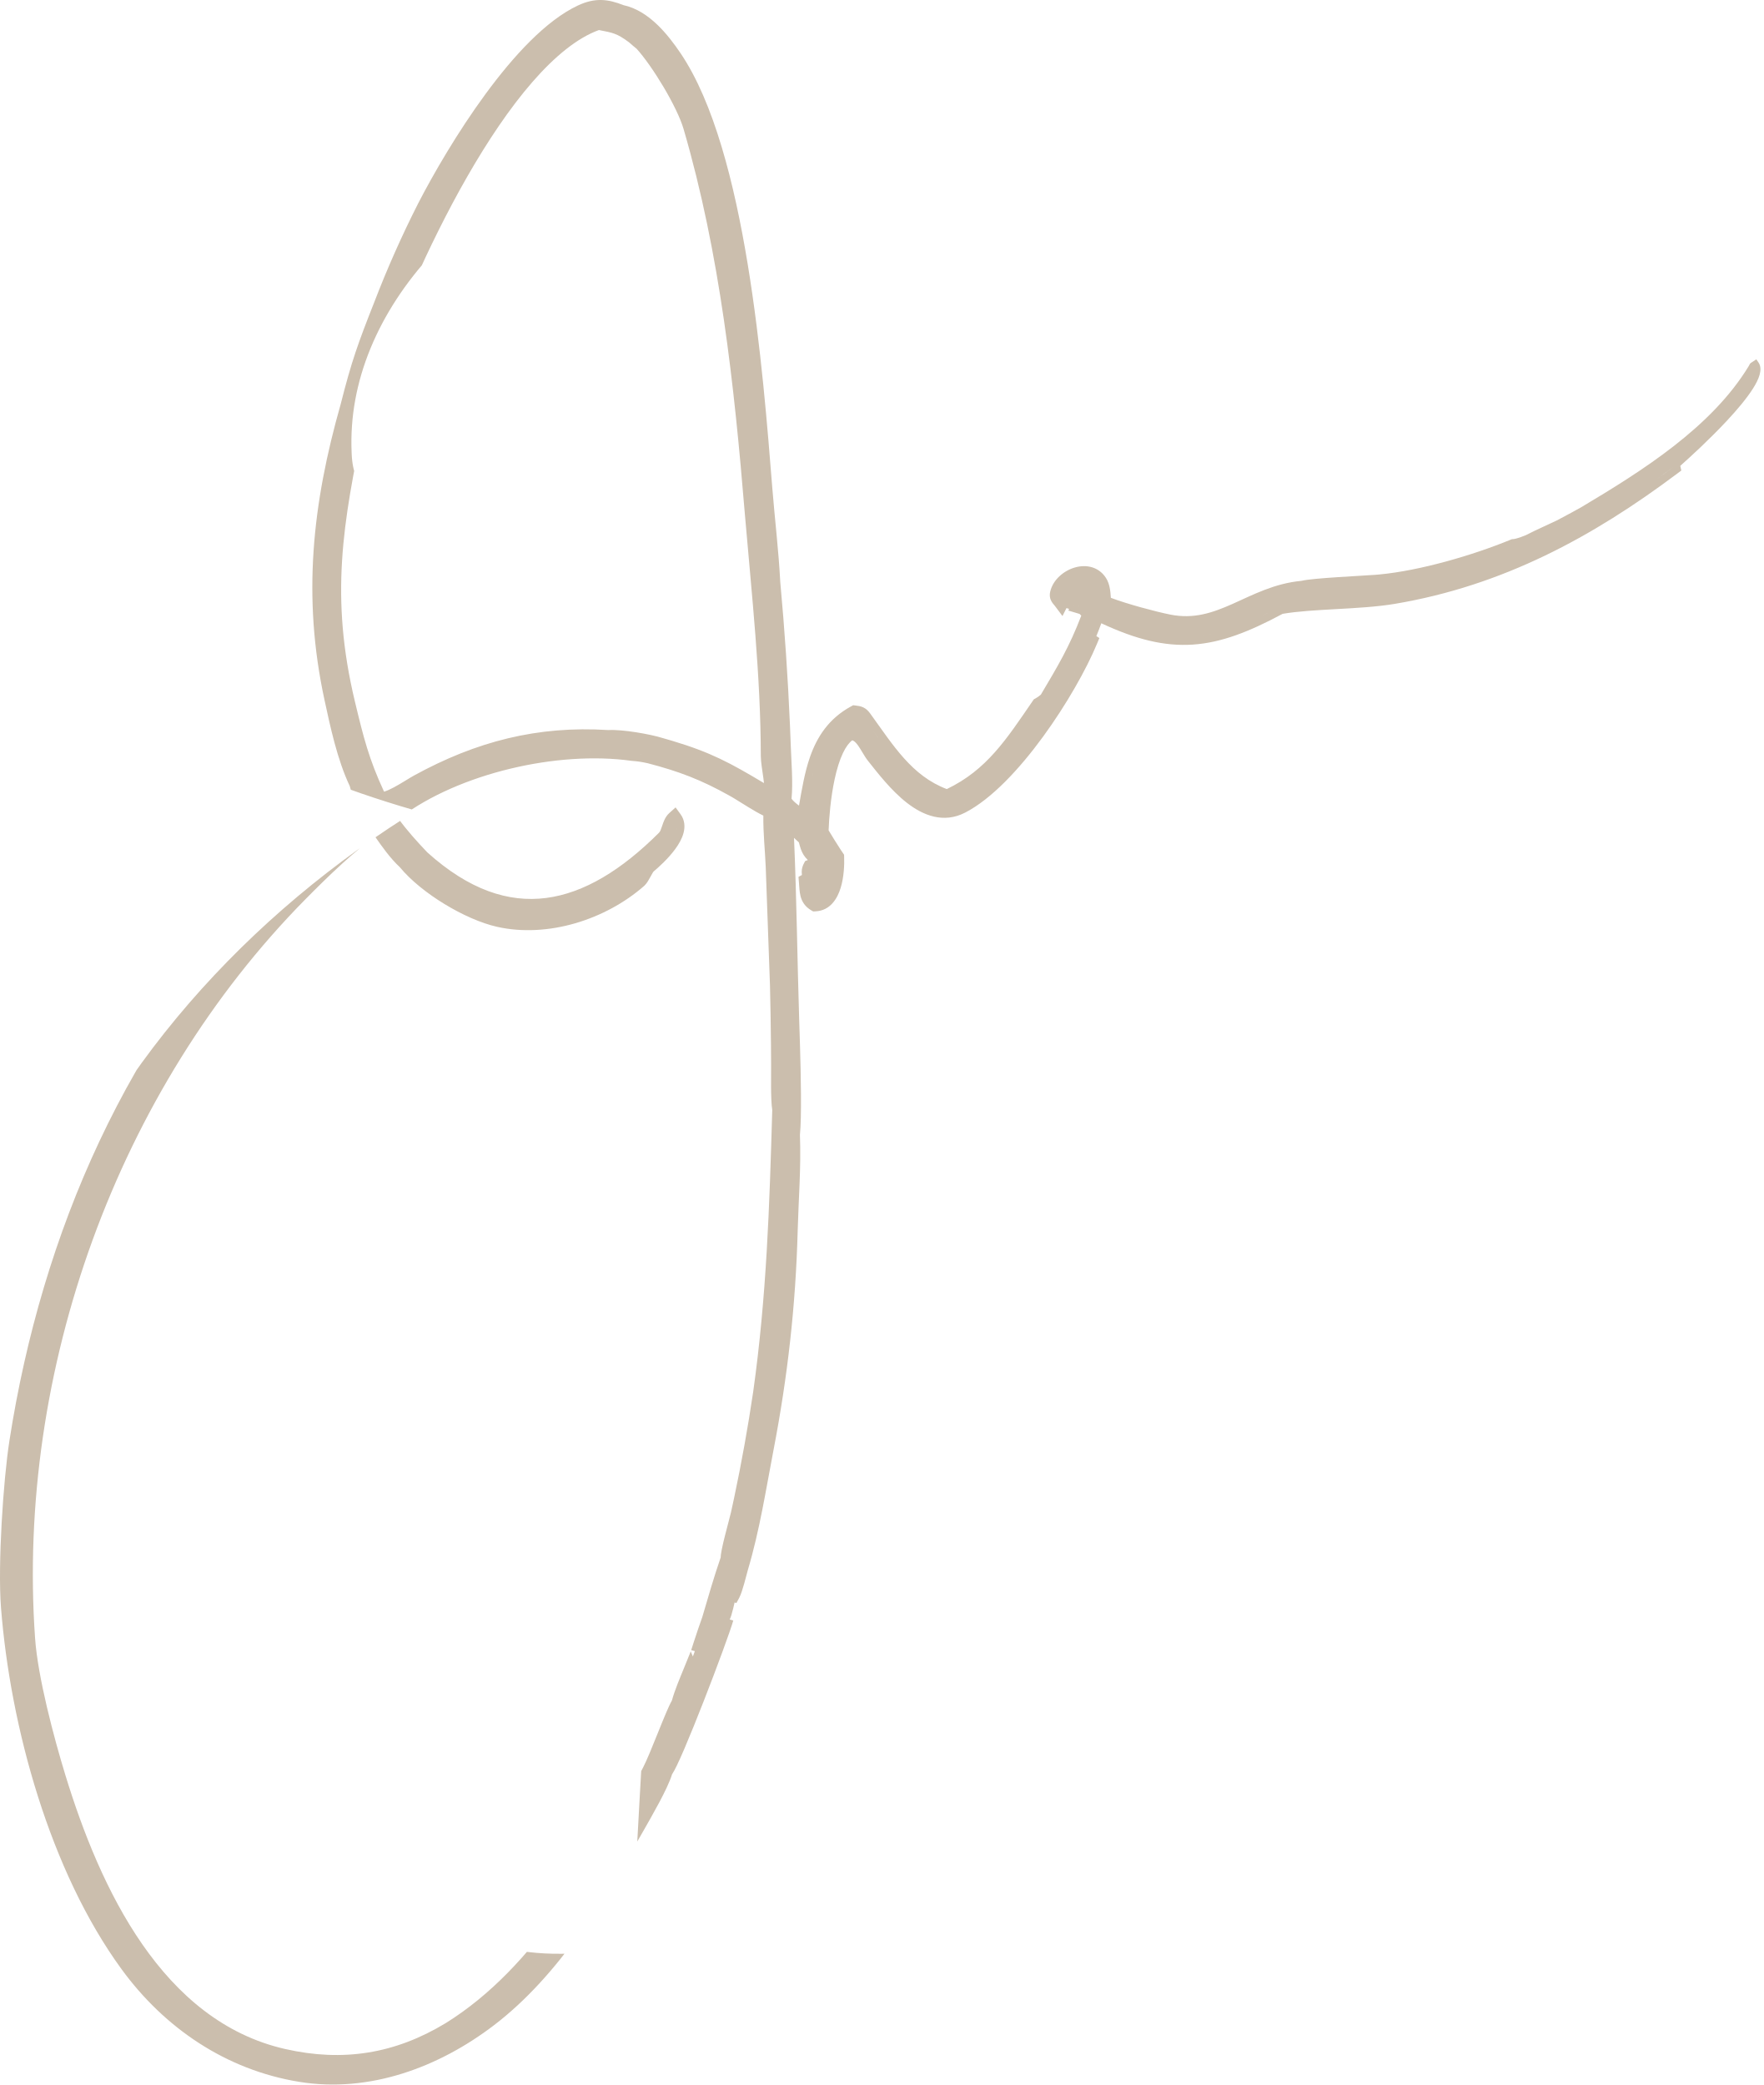
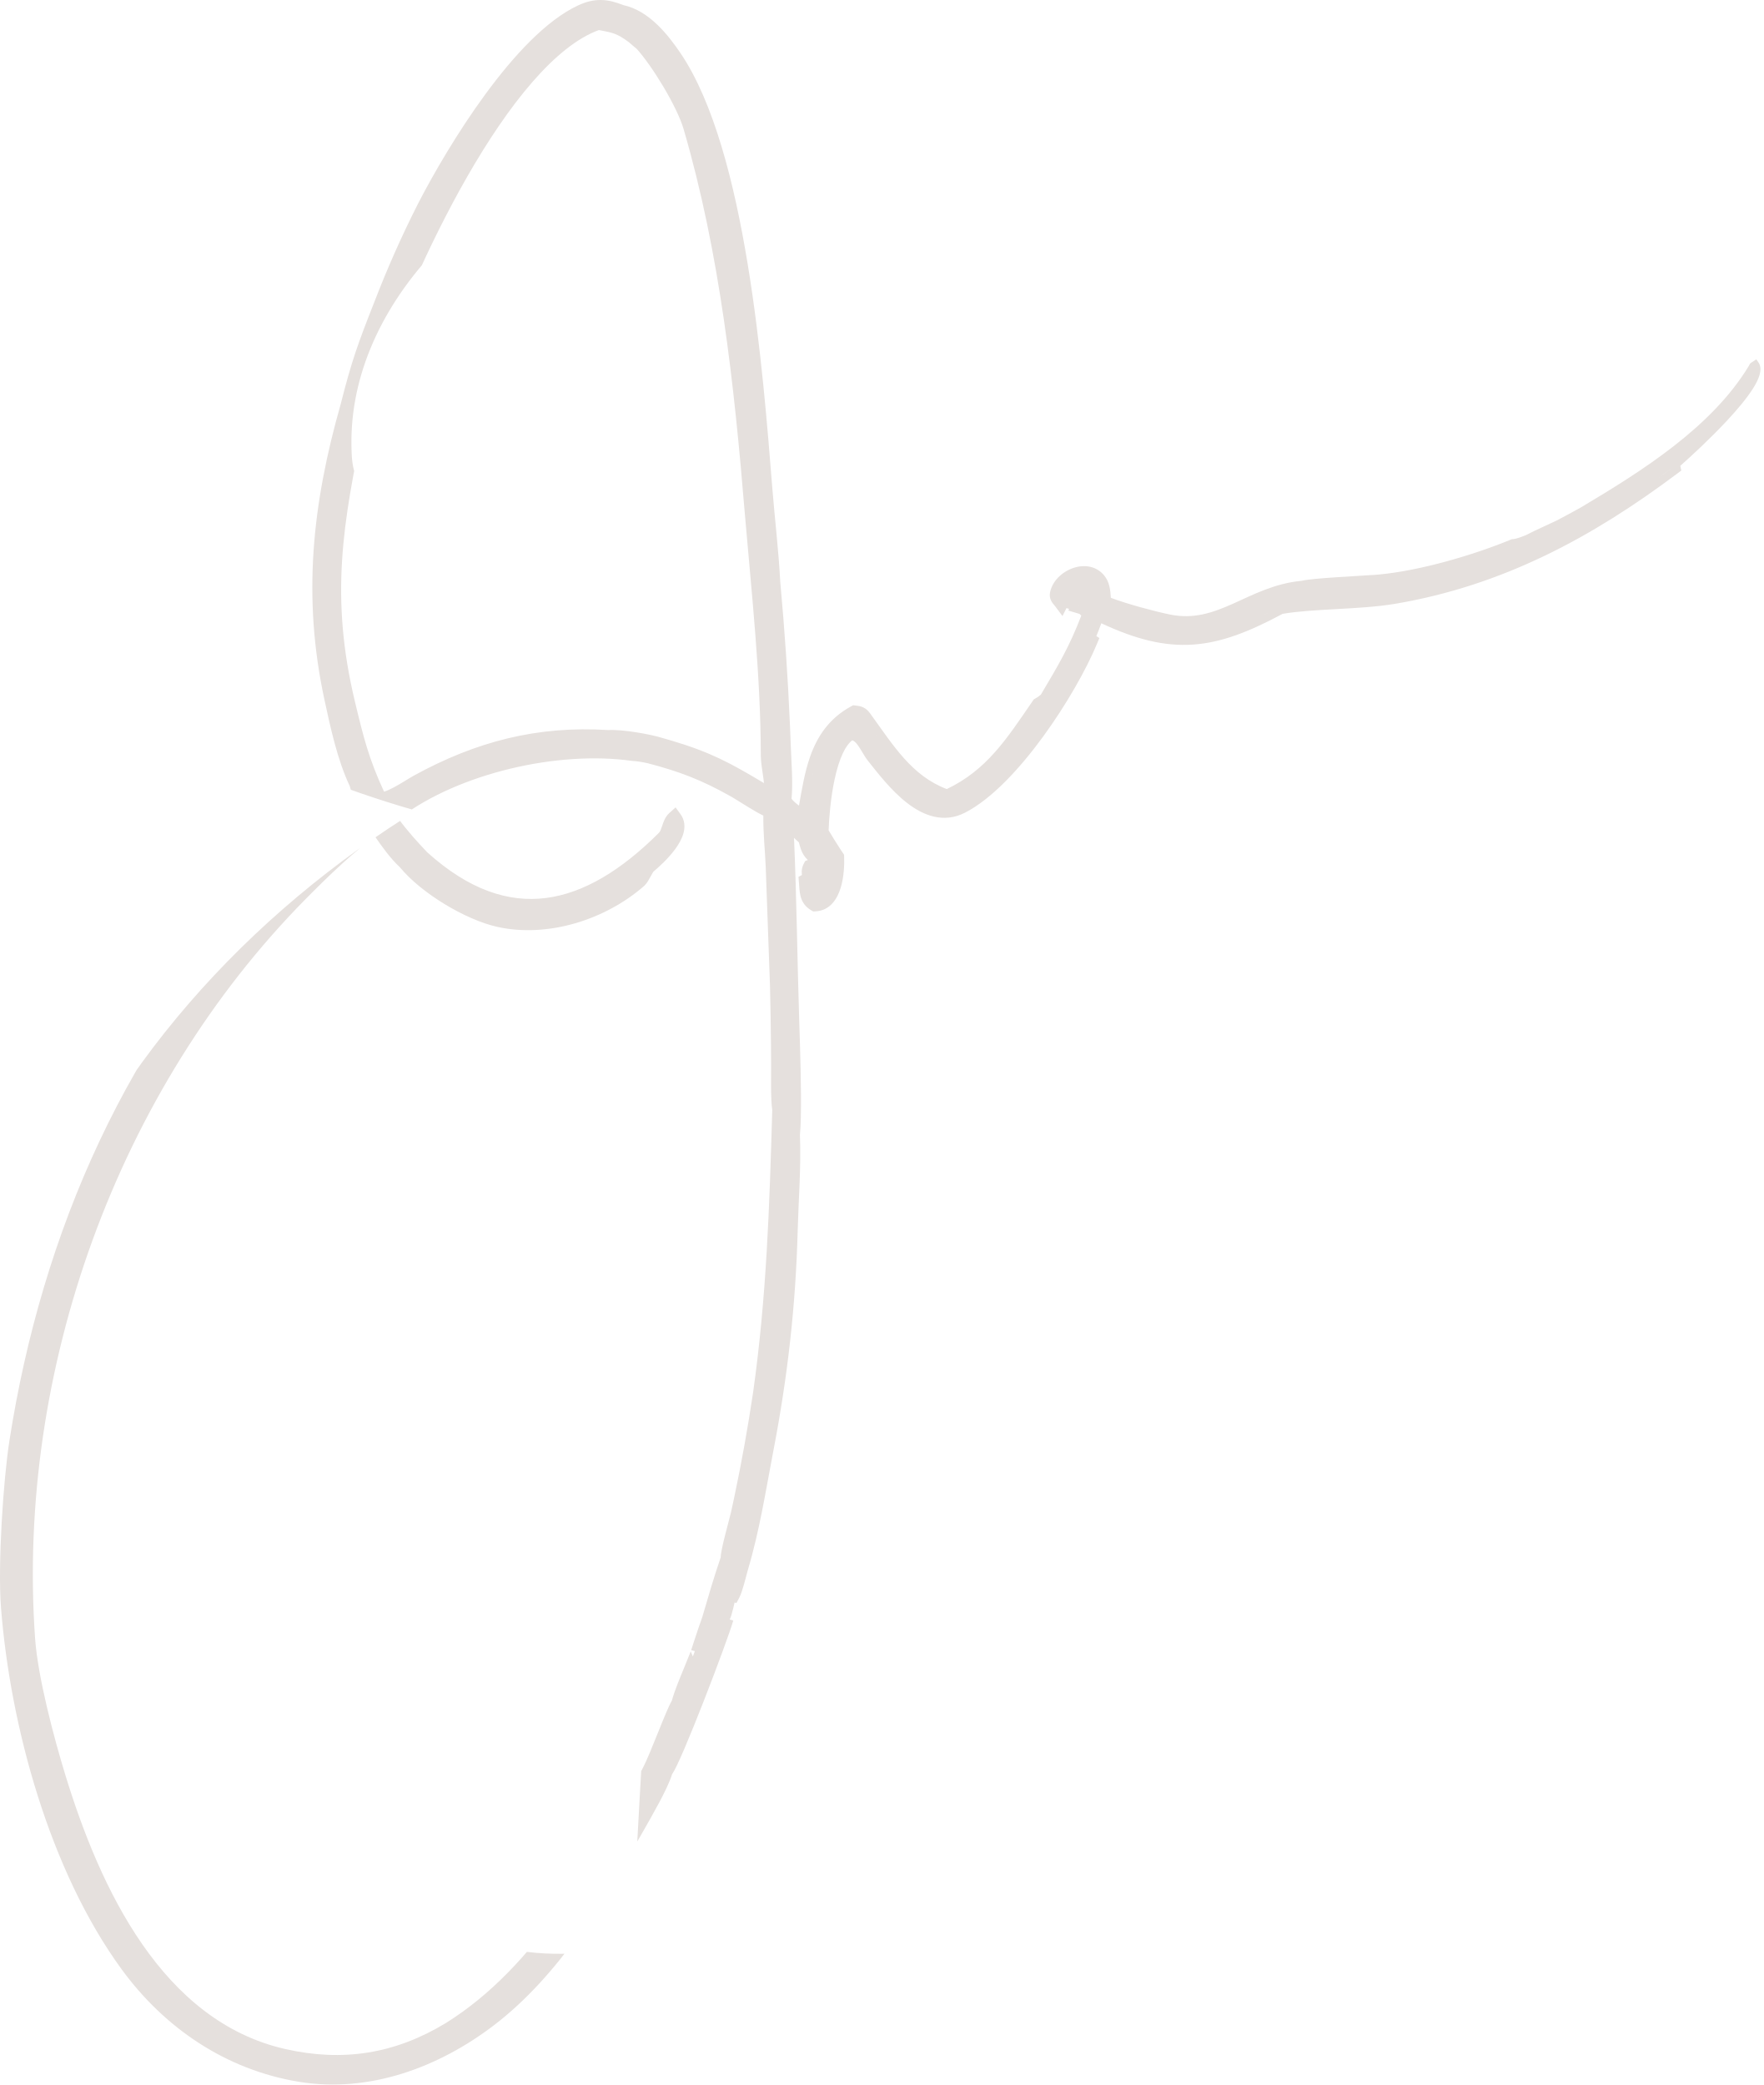
<svg xmlns="http://www.w3.org/2000/svg" viewBox="0 0 346 409">
  <defs>
    <clipPath id="sig-shape">
      <path d="M117.967 0.002C119.426 0.036 120.82 0.427 122.281 1.005C124.841 1.553 127.042 3.05 128.86 4.777C130.72 6.543 132.277 8.639 133.506 10.459C140.018 20.103 144.029 35.817 146.657 51.771C149.296 67.793 150.58 84.336 151.496 95.797C151.976 101.8 152.732 108.013 153.049 114.142C153.911 123.488 154.546 132.854 154.952 142.231L155.112 146.255V146.26C155.209 149.21 155.577 153.434 155.264 156.68C155.482 156.986 155.859 157.359 156.412 157.793C156.516 157.875 156.622 157.951 156.727 158.029C157.275 154.893 157.826 151.508 158.896 148.458C160.268 144.548 162.555 140.953 166.93 138.57L167.35 138.341L167.824 138.397C168.22 138.444 168.778 138.505 169.307 138.75C169.9 139.024 170.322 139.453 170.688 139.958C175.248 146.255 178.828 152.167 185.715 154.788C193.562 151.024 197.395 145.048 202.585 137.478L202.791 137.178L203.111 137.005C203.484 136.805 203.833 136.555 204.168 136.264C207.536 130.58 209.74 126.924 212.096 120.769C211.958 120.626 211.877 120.541 211.81 120.477C211.742 120.413 211.739 120.418 211.767 120.435C211.793 120.451 211.794 120.445 211.706 120.415C211.601 120.378 211.463 120.338 211.2 120.26L209.557 119.771L209.707 119.436C209.692 119.432 209.676 119.43 209.66 119.426C209.504 119.388 209.35 119.34 209.193 119.284L208.408 120.845L206.956 118.906C206.877 118.8 206.805 118.717 206.687 118.576C206.586 118.455 206.425 118.264 206.288 118.035C205.942 117.456 205.829 116.798 206.007 116.041C206.562 113.678 208.691 111.944 210.822 111.324C211.923 111.003 213.152 110.937 214.311 111.313C215.502 111.7 216.528 112.529 217.187 113.811C217.567 114.552 217.723 115.447 217.807 116.172C217.849 116.542 217.877 116.92 217.898 117.27C221.08 118.479 226.634 119.973 229.542 120.556C234.158 121.481 237.837 120.215 241.803 118.45C245.68 116.723 249.96 114.433 255.28 113.94C255.915 113.785 256.946 113.661 258.052 113.555C259.308 113.434 260.826 113.322 262.354 113.22C265.452 113.014 268.525 112.854 269.803 112.755L270.57 112.689C278.584 111.931 288.935 108.911 296.324 105.864L296.562 105.766L296.817 105.752C297.047 105.74 297.537 105.633 298.329 105.352C298.629 105.246 298.955 105.118 299.305 104.976C300.384 104.416 301.506 103.891 302.633 103.371C303.538 102.952 304.447 102.535 305.348 102.104C306.276 101.621 307.229 101.113 308.185 100.592C308.852 100.229 309.518 99.859 310.177 99.49C322.223 92.313 335.726 83.793 342.993 71.856C343.075 71.722 343.107 71.654 343.12 71.626C343.142 71.576 343.118 71.629 343.147 71.561C343.161 71.53 343.199 71.447 343.268 71.359C343.338 71.269 343.413 71.21 343.46 71.177C343.5 71.149 343.546 71.12 343.572 71.104C343.635 71.065 343.729 71.007 343.889 70.899L344.504 70.482L344.927 71.093C345.417 71.804 345.385 72.682 345.158 73.501C344.928 74.334 344.459 75.258 343.854 76.215C342.639 78.136 340.772 80.352 338.767 82.504C335.42 86.096 331.612 89.59 329.594 91.383L329.795 92.299L329.023 92.878C312.341 105.392 294.749 114.888 273.642 118.447C270.118 119.041 266.002 119.268 262.082 119.486C258.209 119.701 254.541 119.906 251.596 120.411C245.058 123.913 239.615 126.064 233.993 126.444C228.422 126.82 222.848 125.446 216.026 122.263C215.727 123.084 215.402 123.956 215.052 124.78L215.645 125.161L215.163 126.321C213.098 131.292 209.207 138.202 204.598 144.512C200.019 150.78 194.572 156.68 189.336 159.394C185.068 161.606 181.045 159.936 177.901 157.493C174.771 155.059 172.103 151.559 170.296 149.297C169.883 148.781 169.523 148.187 169.213 147.67C168.884 147.123 168.605 146.648 168.303 146.229C167.841 145.588 167.492 145.312 167.175 145.219C166.562 145.668 165.938 146.48 165.352 147.708C164.675 149.126 164.136 150.914 163.719 152.846C162.933 156.483 162.623 160.422 162.535 162.885C163.335 164.198 164.112 165.49 164.932 166.727L165.321 167.304L165.566 167.663L165.582 168.097C165.636 169.574 165.556 172.004 164.907 174.141C164.282 176.201 162.888 178.653 159.938 178.772L159.503 178.79L159.125 178.57C157.907 177.862 157.313 176.873 157.037 175.829C156.805 174.948 156.783 173.865 156.724 173.214L156.723 173.205L156.722 173.196L156.705 172.983L156.628 172.002L157.298 171.645C157.276 171.451 157.259 171.256 157.258 171.062C157.253 170.427 157.403 169.859 157.812 169.136L157.944 168.902L158.196 168.805C158.288 168.77 158.376 168.738 158.462 168.709C158.142 168.396 157.866 168.075 157.637 167.713C157.184 167 156.95 166.196 156.704 165.246C156.371 164.937 156.054 164.642 155.748 164.363C156.262 176.124 156.392 188.353 156.761 200.001L156.918 204.961C157.093 210.855 157.266 218.926 156.911 222.631C157.15 229.127 156.636 235.161 156.47 241.382C156.078 256.105 154.496 270.051 151.724 284.466C150.226 292.258 149.025 300.15 146.688 308.001C146.547 308.523 146.268 309.618 145.976 310.646C145.7 311.617 145.344 312.787 145.01 313.41L144.454 314.446L144.091 314.352C144.015 314.689 143.934 315.046 143.851 315.39C143.729 315.89 143.598 316.391 143.467 316.814C143.373 317.115 143.262 317.434 143.134 317.688L143.835 317.886C143.267 319.9 140.673 326.953 138.044 333.678C136.722 337.059 135.378 340.392 134.255 343.012C133.694 344.32 133.183 345.465 132.754 346.352C132.439 347.003 132.115 347.627 131.818 348.068C131.373 349.544 130.34 351.638 129.312 353.573C128.189 355.684 126.967 357.801 126.25 359.068L126.249 359.067C118.649 372.519 109.639 387.548 96.883 397.284C86.136 405.485 72.512 410.637 58.662 408.375C44.361 406.039 32.297 397.859 23.866 386.314C9.781 367.026 2.021 338.719 0.196 315.371C-0.459 306.979 0.635 290.392 1.853 282.583C8.2 241.841 25.029 203.044 54.553 173.592C59.711 168.447 64.912 163.361 70.769 158.857C69.834 157.445 69.142 156.26 68.599 154.18C66.157 149.039 64.775 142.509 63.641 137.261C59.28 117.076 61.257 98.855 66.841 79.228C68.969 70.819 70.213 67.388 73.428 59.24C75.959 52.654 78.826 46.202 82.019 39.911L82.023 39.902C84.974 34.18 89.727 25.949 95.24 18.439C100.707 10.992 107.095 4.008 113.36 1.076C114.969 0.323 116.447 -0.032 117.967 0.002ZM58.495 403.971C58.619 403.992 58.743 404.013 58.866 404.033C58.743 404.013 58.619 403.992 58.495 403.971ZM57.785 403.85C57.867 403.865 57.949 403.878 58.03 403.892C57.898 403.869 57.766 403.844 57.633 403.82L57.785 403.85ZM123.849 149.246C109.437 147.225 90.095 151.658 78.481 160.39C78.378 160.467 78.278 160.549 78.177 160.627C79.832 162.906 81.826 165.108 83.811 167.198C92.008 174.585 99.744 177.095 107.109 176.151C114.56 175.196 121.936 170.671 129.266 163.351C129.482 163.135 129.629 162.779 129.892 161.99C130.095 161.378 130.43 160.259 131.28 159.495L132.517 158.384L133.495 159.727C134.35 160.9 134.384 162.231 134.076 163.397C133.778 164.529 133.136 165.62 132.442 166.565C131.057 168.453 129.176 170.139 128.18 170.979C128.198 170.963 128.15 171.011 128.034 171.199C127.912 171.398 127.781 171.64 127.616 171.944C127.462 172.227 127.279 172.563 127.085 172.87C126.924 173.124 126.705 173.438 126.43 173.708L126.308 173.821C118.808 180.373 107.482 184.049 97.499 181.806C94.341 181.096 90.614 179.428 87.191 177.342C83.805 175.278 80.588 172.726 78.443 170.13C76.512 168.314 75 166.163 73.581 164.13C71.676 165.422 69.419 167.317 67.16 169.375C64.444 171.848 61.81 174.478 59.92 176.393C22.967 213.836 3.187 268.94 6.881 321.364C7.416 328.961 10.552 340.803 12.836 348.251C16.232 359.326 20.977 371.413 27.92 381.412C34.855 391.398 43.914 399.206 55.938 401.941C67.248 404.512 77.453 402.899 87.414 396.869C105.217 385.799 116.359 365.302 126.124 346.757C126.857 345.365 127.973 342.587 129.088 339.819C129.635 338.46 130.177 337.119 130.651 336.007C131.059 335.051 131.457 334.169 131.79 333.591C132.411 331.39 133.328 329.274 134.127 327.306L135.491 323.943L135.909 324.936C136.044 324.591 136.174 324.245 136.298 323.895L135.576 323.697L136.058 322.206C136.599 320.529 137.167 318.864 137.757 317.206C138.899 313.317 140.021 309.407 141.361 305.519C141.364 305.31 141.385 305.118 141.402 304.981C141.442 304.666 141.507 304.298 141.585 303.911C141.742 303.132 141.968 302.181 142.206 301.234C142.695 299.288 143.206 297.434 143.384 296.669L144.02 293.731C145.471 286.868 146.712 279.962 147.74 273.024C150.38 254.201 150.934 236.661 151.479 217.745C151.307 216.642 151.258 214.894 151.245 213.268C151.232 211.569 151.258 209.641 151.254 208.678L151.228 204.835C151.191 200.994 151.126 197.152 151.034 193.312V193.311L150.197 170C150.06 166.749 149.687 163.444 149.732 159.991C148.784 159.532 147.764 158.932 146.806 158.345C145.782 157.718 144.824 157.105 143.969 156.591L143.149 156.114C137.541 152.97 133.234 151.332 127.06 149.721C125.797 149.45 125.203 149.35 123.944 149.255L123.896 149.252L123.849 149.246ZM99.938 388.76C99.822 388.875 99.704 388.988 99.588 389.102C99.704 388.988 99.822 388.876 99.938 388.761C100.297 388.404 100.653 388.043 101.007 387.678C100.653 388.042 100.297 388.403 99.938 388.76ZM109.004 378.236C109.069 378.148 109.136 378.062 109.201 377.974L109.239 377.922C109.161 378.027 109.082 378.131 109.004 378.236ZM109.81 377.149L110.411 376.319C110.586 376.076 110.76 375.832 110.933 375.587C110.562 376.111 110.188 376.632 109.81 377.149ZM123.354 355.143C123.476 354.919 123.598 354.697 123.719 354.473L123.838 354.251C123.678 354.549 123.516 354.846 123.354 355.143ZM129.507 349.836H129.508H129.507ZM130.448 347.406C130.427 347.486 130.403 347.57 130.377 347.657L130.448 347.407C130.475 347.375 130.503 347.339 130.533 347.296V347.295C130.503 347.337 130.475 347.374 130.448 347.406ZM1.691 315.254C1.72 315.617 1.749 315.98 1.78 316.344C1.811 316.709 1.845 317.074 1.879 317.441V317.44C1.811 316.707 1.748 315.978 1.691 315.253V315.254ZM142.491 306.851C142.459 306.946 142.427 307.041 142.396 307.136C142.551 306.67 142.71 306.204 142.872 305.739L142.491 306.851ZM41.206 196.279C41.127 196.389 41.048 196.501 40.969 196.612C41.088 196.445 41.206 196.279 41.326 196.113L41.206 196.279ZM154.625 175.139C154.59 173.887 154.552 172.637 154.512 171.39C154.552 172.637 154.59 173.887 154.625 175.139ZM123.854 173.892C123.933 173.831 124.012 173.77 124.09 173.708C124.012 173.77 123.933 173.831 123.854 173.892ZM61.91 172.288C61.487 172.702 61.078 173.108 60.685 173.5C61.078 173.108 61.487 172.702 61.91 172.288ZM124.475 173.401C124.528 173.358 124.583 173.317 124.636 173.273L124.727 173.195C124.643 173.264 124.559 173.332 124.475 173.401ZM81.307 171.005C81.425 171.12 81.545 171.236 81.668 171.35C81.545 171.236 81.425 171.12 81.307 171.005ZM80.745 170.445C80.85 170.553 80.955 170.662 81.064 170.769C80.955 170.662 80.85 170.553 80.745 170.445ZM84.342 169.645C84.702 169.946 85.063 170.235 85.422 170.518C85.24 170.375 85.058 170.23 84.876 170.083L84.342 169.645ZM80.106 169.76C80.237 169.907 80.371 170.054 80.509 170.201C80.371 170.054 80.237 169.907 80.106 169.76ZM64.953 169.375C64.806 169.512 64.659 169.648 64.513 169.786C64.659 169.648 64.806 169.512 64.953 169.375ZM79.537 169.101C79.662 169.254 79.791 169.407 79.925 169.56C79.947 169.585 79.97 169.609 79.992 169.634C79.835 169.456 79.683 169.278 79.537 169.1V169.101ZM130.497 166.604C130.206 166.947 129.905 167.279 129.604 167.594L129.645 167.553C129.933 167.25 130.219 166.932 130.497 166.604ZM130.638 166.433C130.737 166.314 130.835 166.194 130.931 166.072C130.835 166.194 130.737 166.314 130.638 166.433ZM132.591 163.13C132.603 163.091 132.617 163.052 132.627 163.013C132.638 162.971 132.645 162.928 132.655 162.885C132.636 162.967 132.615 163.048 132.591 163.13ZM132.734 162.428C132.722 162.54 132.705 162.653 132.682 162.766C132.687 162.74 132.695 162.715 132.699 162.689C132.715 162.602 132.725 162.514 132.734 162.428ZM132.374 160.744C132.403 160.789 132.43 160.834 132.455 160.879L132.374 160.743L132.283 160.61L132.374 160.744ZM71.422 157.095C71.805 157.731 72.255 158.382 72.799 159.2H72.8C72.256 158.381 71.805 157.731 71.422 157.095ZM189.033 157.853L189.107 157.814C189.201 157.762 189.293 157.708 189.387 157.654C189.269 157.722 189.151 157.788 189.033 157.853ZM154.042 157.546C154.089 157.612 154.138 157.676 154.189 157.741C154.138 157.676 154.089 157.612 154.042 157.546ZM153.855 157.26C153.902 157.342 153.955 157.423 154.011 157.503C153.955 157.423 153.903 157.342 153.856 157.26H153.855ZM153.723 156.998L153.779 156.471C153.781 156.451 153.782 156.431 153.784 156.411C153.766 156.61 153.746 156.806 153.723 156.998ZM117.478 5.894C113.246 7.433 108.831 11.038 104.445 16.071C99.958 21.22 95.62 27.725 91.651 34.649C83.714 48.497 77.355 63.855 74.321 72.967C73.852 74.377 73.435 75.987 72.978 77.677C72.54 79.294 72.066 80.976 71.496 82.473C67.162 102.692 64.727 117.208 69.617 137.617C71.302 144.65 72.366 148.9 75.332 155.291C75.367 155.281 75.405 155.273 75.445 155.26C75.941 155.108 76.57 154.818 77.284 154.436C77.987 154.06 78.713 153.625 79.397 153.209C80.058 152.807 80.717 152.398 81.22 152.123C93.374 145.461 105.402 142.325 119.319 143.211C120.736 143.13 122.809 143.341 124.751 143.643C126.733 143.952 128.753 144.384 130.053 144.798L131.81 145.307C139.462 147.592 143.265 149.677 149.857 153.613C149.824 153.305 149.784 152.979 149.738 152.64C149.548 151.241 149.236 149.46 149.234 148.295C149.21 132.481 147.473 116.87 146.121 101.008V101.004C144.013 75.462 141.248 49.837 134.085 25.3C133.464 23.173 131.949 20.083 130.138 17.032C128.367 14.049 126.4 11.25 124.885 9.575C124.658 9.399 124.362 9.148 124.135 8.953C123.802 8.666 123.521 8.42 123.358 8.28C122.116 7.36 121.34 6.921 120.545 6.625C119.766 6.336 118.916 6.163 117.478 5.894ZM159.479 151.776C159.42 152.016 159.362 152.257 159.307 152.5V152.5C159.381 152.177 159.46 151.855 159.542 151.535C159.521 151.615 159.5 151.695 159.479 151.776ZM87.543 150.622C86.796 150.962 86.049 151.318 85.303 151.686L86.423 151.144C86.87 150.932 87.318 150.725 87.766 150.522C87.692 150.555 87.617 150.588 87.543 150.622ZM159.676 151.019C159.668 151.046 159.662 151.074 159.654 151.101C159.662 151.074 159.668 151.046 159.676 151.019ZM88.664 150.122C88.645 150.13 88.626 150.139 88.607 150.147C88.742 150.088 88.877 150.03 89.012 149.972C88.896 150.022 88.78 150.071 88.664 150.122ZM89.649 149.7C89.561 149.737 89.474 149.774 89.386 149.811C89.474 149.774 89.561 149.737 89.649 149.7ZM90.427 149.377C90.371 149.4 90.316 149.424 90.26 149.447C90.316 149.424 90.371 149.4 90.427 149.377ZM91.209 149.065C91.201 149.068 91.193 149.071 91.185 149.075C91.193 149.071 91.201 149.068 91.209 149.065ZM196.595 148.186C196.425 148.381 196.254 148.575 196.081 148.767C196.427 148.383 196.766 147.992 197.101 147.594L196.595 148.186ZM127.396 148.259C127.791 148.362 128.177 148.465 128.558 148.568C128.177 148.465 127.791 148.361 127.396 148.258C127.065 148.187 126.775 148.127 126.505 148.075C126.775 148.127 127.065 148.188 127.396 148.259ZM125.403 147.893C125.643 147.925 125.873 147.961 126.112 148.002L125.735 147.94C125.625 147.923 125.515 147.908 125.403 147.893ZM116.064 147.264C115.956 147.265 115.848 147.267 115.739 147.268C116.1 147.263 116.459 147.262 116.817 147.263C116.567 147.262 116.316 147.262 116.064 147.264ZM100.907 146.076C100.692 146.124 100.478 146.173 100.264 146.223C100.478 146.173 100.692 146.124 100.907 146.076ZM102.316 145.776C101.979 145.843 101.643 145.914 101.307 145.987C101.643 145.914 101.979 145.843 102.316 145.776ZM172.001 144.381C172.149 144.588 172.3 144.794 172.449 145C172.018 144.405 171.59 143.806 171.162 143.204L172.001 144.381ZM166.599 143.801C166.668 143.759 166.738 143.719 166.81 143.682C166.884 143.68 166.957 143.68 167.028 143.683C166.957 143.68 166.884 143.679 166.81 143.681C166.738 143.719 166.668 143.759 166.599 143.801ZM164.184 142.467C164.009 142.644 163.84 142.824 163.677 143.007L163.926 142.736C164.011 142.646 164.096 142.556 164.184 142.467ZM67.571 135.375C67.611 135.558 67.65 135.742 67.69 135.926C67.65 135.742 67.611 135.558 67.571 135.375ZM67.374 134.435C67.394 134.533 67.414 134.632 67.435 134.73C67.414 134.632 67.394 134.533 67.374 134.435ZM209.474 134.269L209.535 134.166C209.616 134.025 209.693 133.884 209.772 133.745C209.673 133.919 209.575 134.094 209.474 134.269ZM67.141 133.274C67.171 133.431 67.203 133.589 67.234 133.747C67.203 133.589 67.171 133.431 67.141 133.274ZM210.096 133.176C210.126 133.123 210.157 133.07 210.187 133.017C210.265 132.877 210.34 132.736 210.417 132.597C210.311 132.789 210.204 132.982 210.096 133.176ZM66.883 131.888C66.945 132.236 67.01 132.585 67.077 132.936C67.01 132.585 66.945 132.236 66.883 131.888ZM210.666 132.143C210.713 132.058 210.761 131.973 210.807 131.888C210.869 131.773 210.928 131.657 210.989 131.542C210.883 131.741 210.776 131.942 210.666 132.143ZM66.67 130.657C66.722 130.97 66.776 131.284 66.832 131.599C66.776 131.284 66.722 130.97 66.67 130.657ZM211.218 131.114C211.329 130.903 211.439 130.694 211.546 130.487C211.439 130.694 211.329 130.903 211.218 131.114ZM66.461 129.35C66.505 129.638 66.551 129.927 66.598 130.217C66.551 129.927 66.505 129.638 66.461 129.35ZM211.722 130.144C211.832 129.929 211.939 129.716 212.045 129.504C211.939 129.716 211.832 129.929 211.722 130.144ZM66.226 127.718C66.281 128.127 66.339 128.537 66.4 128.949C66.339 128.537 66.281 128.127 66.226 127.718ZM235.901 124.731L236.404 124.653C236.433 124.648 236.461 124.642 236.489 124.637C236.293 124.67 236.097 124.702 235.901 124.731ZM236.641 124.611C236.785 124.586 236.93 124.558 237.075 124.531C236.93 124.558 236.785 124.586 236.641 124.611ZM237.232 124.5C237.292 124.489 237.353 124.479 237.413 124.466C237.497 124.449 237.58 124.43 237.663 124.412C237.519 124.442 237.376 124.472 237.232 124.5ZM238.426 124.241C238.238 124.286 238.051 124.328 237.864 124.369C237.882 124.365 237.901 124.362 237.919 124.358C238.257 124.283 238.595 124.202 238.936 124.114L238.426 124.241ZM245.836 121.606V121.607V121.606ZM251.107 118.972C249.874 119.636 248.686 120.249 247.535 120.808L248.405 120.379C249.283 119.94 250.182 119.471 251.107 118.973C251.261 118.946 251.417 118.918 251.574 118.892C251.417 118.918 251.261 118.945 251.107 118.972ZM212.842 119.389C212.794 119.344 212.75 119.305 212.707 119.27C212.75 119.305 212.794 119.344 212.842 119.389ZM212.665 119.237C212.63 119.21 212.595 119.185 212.56 119.163C212.595 119.185 212.63 119.21 212.665 119.237ZM211.379 118.822C211.458 118.822 211.541 118.823 211.628 118.823C212.104 118.964 212.335 119.03 212.53 119.145C212.335 119.03 212.104 118.963 211.628 118.822C211.541 118.822 211.458 118.822 211.379 118.822ZM210.951 118.817C211.014 118.818 211.079 118.821 211.147 118.822C211.079 118.821 211.014 118.818 210.951 118.817ZM210.588 118.804C210.62 118.806 210.652 118.805 210.686 118.807C210.625 118.804 210.567 118.802 210.511 118.797C210.536 118.799 210.562 118.803 210.588 118.804ZM210.193 118.765C210.278 118.777 210.365 118.786 210.457 118.793C210.365 118.786 210.278 118.777 210.193 118.765ZM62.772 116.355C62.773 116.469 62.774 116.583 62.775 116.698C62.774 116.583 62.773 116.469 62.772 116.355ZM254.974 115.479C255.004 115.476 255.034 115.472 255.064 115.468L255.072 115.467C255.039 115.471 255.006 115.475 254.974 115.479ZM63.959 99.299C63.844 100.084 63.739 100.868 63.64 101.652C63.739 100.868 63.844 100.084 63.959 99.299ZM328.808 91.079C328.534 91.32 328.304 91.521 328.123 91.677C327.093 92.45 326.06 93.21 325.023 93.957C325.539 93.586 326.054 93.212 326.567 92.835L328.123 91.678C328.484 91.366 329.046 90.872 329.748 90.241L328.808 91.079ZM73.71 62.628C73.452 63.292 73.208 63.926 72.977 64.536C73.208 63.926 73.452 63.293 73.71 62.629V62.628ZM142.755 57.794C142.881 58.587 143.006 59.38 143.127 60.174L142.756 57.794C142.629 57 142.499 56.208 142.367 55.416L142.755 57.794ZM75.721 57.495C75.685 57.584 75.651 57.674 75.615 57.763C75.671 57.623 75.726 57.483 75.782 57.342L75.721 57.495ZM103.729 14.619C103.6 14.763 103.47 14.907 103.342 15.053C103.47 14.907 103.6 14.763 103.729 14.619ZM104.665 13.585C104.514 13.749 104.361 13.912 104.21 14.079C104.361 13.912 104.514 13.749 104.665 13.585ZM105.853 12.336C105.604 12.59 105.355 12.848 105.106 13.11C105.355 12.848 105.604 12.59 105.853 12.336ZM106.754 11.438C106.49 11.694 106.227 11.957 105.964 12.223C106.227 11.957 106.49 11.694 106.754 11.438ZM107.608 10.627C107.343 10.872 107.079 11.124 106.814 11.38C107.079 11.124 107.343 10.872 107.608 10.627ZM108.038 10.232C107.961 10.302 107.885 10.372 107.808 10.443C107.885 10.372 107.961 10.302 108.038 10.232ZM108.488 9.833C108.426 9.887 108.363 9.942 108.301 9.998C108.363 9.942 108.426 9.887 108.488 9.833ZM109.141 9.271C108.962 9.421 108.784 9.574 108.606 9.729C108.784 9.574 108.962 9.421 109.141 9.271ZM109.844 8.691C109.641 8.854 109.437 9.021 109.234 9.191C109.437 9.021 109.641 8.854 109.844 8.691ZM116.798 4.547C116.731 4.572 116.664 4.598 116.598 4.624C116.664 4.598 116.731 4.572 116.798 4.547ZM9.575 342.389L10.045 344.08C10.097 344.266 10.151 344.45 10.203 344.633C9.995 343.905 9.785 343.155 9.575 342.389ZM132.514 163.372C132.533 163.316 132.551 163.26 132.568 163.205C132.551 163.26 132.533 163.316 132.514 163.372ZM132.755 162.095L132.754 162.056C132.755 162.112 132.753 162.168 132.75 162.225C132.752 162.182 132.755 162.138 132.755 162.095ZM212.262 129.066C212.349 128.888 212.436 128.711 212.521 128.536C212.436 128.711 212.349 128.888 212.262 129.066Z" />
    </clipPath>
  </defs>
  <g clip-path="url(#sig-shape)">
-     <path class="sig-pen" d="M156 158 C120 130 44 140 42 90 C40 45 80 8 118 2 C170 6 172 70 165 150 C160 230 154 320 150 400 C96 428 28 400 26 300 C22 232 84 174 150 160 C155 168 164 174 165 180 C167 165 170 145 172 133 C178 145 185 158 189 165 C198 150 206 128 212 116 C246 104 324 90 414 82" fill="none" stroke="#CBBEAD" stroke-width="54" stroke-linecap="round" stroke-linejoin="round" />
+     <path class="sig-pen" d="M156 158 C120 130 44 140 42 90 C40 45 80 8 118 2 C170 6 172 70 165 150 C160 230 154 320 150 400 C96 428 28 400 26 300 C22 232 84 174 150 160 C155 168 164 174 165 180 C167 165 170 145 172 133 C178 145 185 158 189 165 C198 150 206 128 212 116 C246 104 324 90 414 82" fill="none" stroke="#E5E0DD" stroke-width="54" stroke-linecap="round" stroke-linejoin="round" />
  </g>
</svg>
